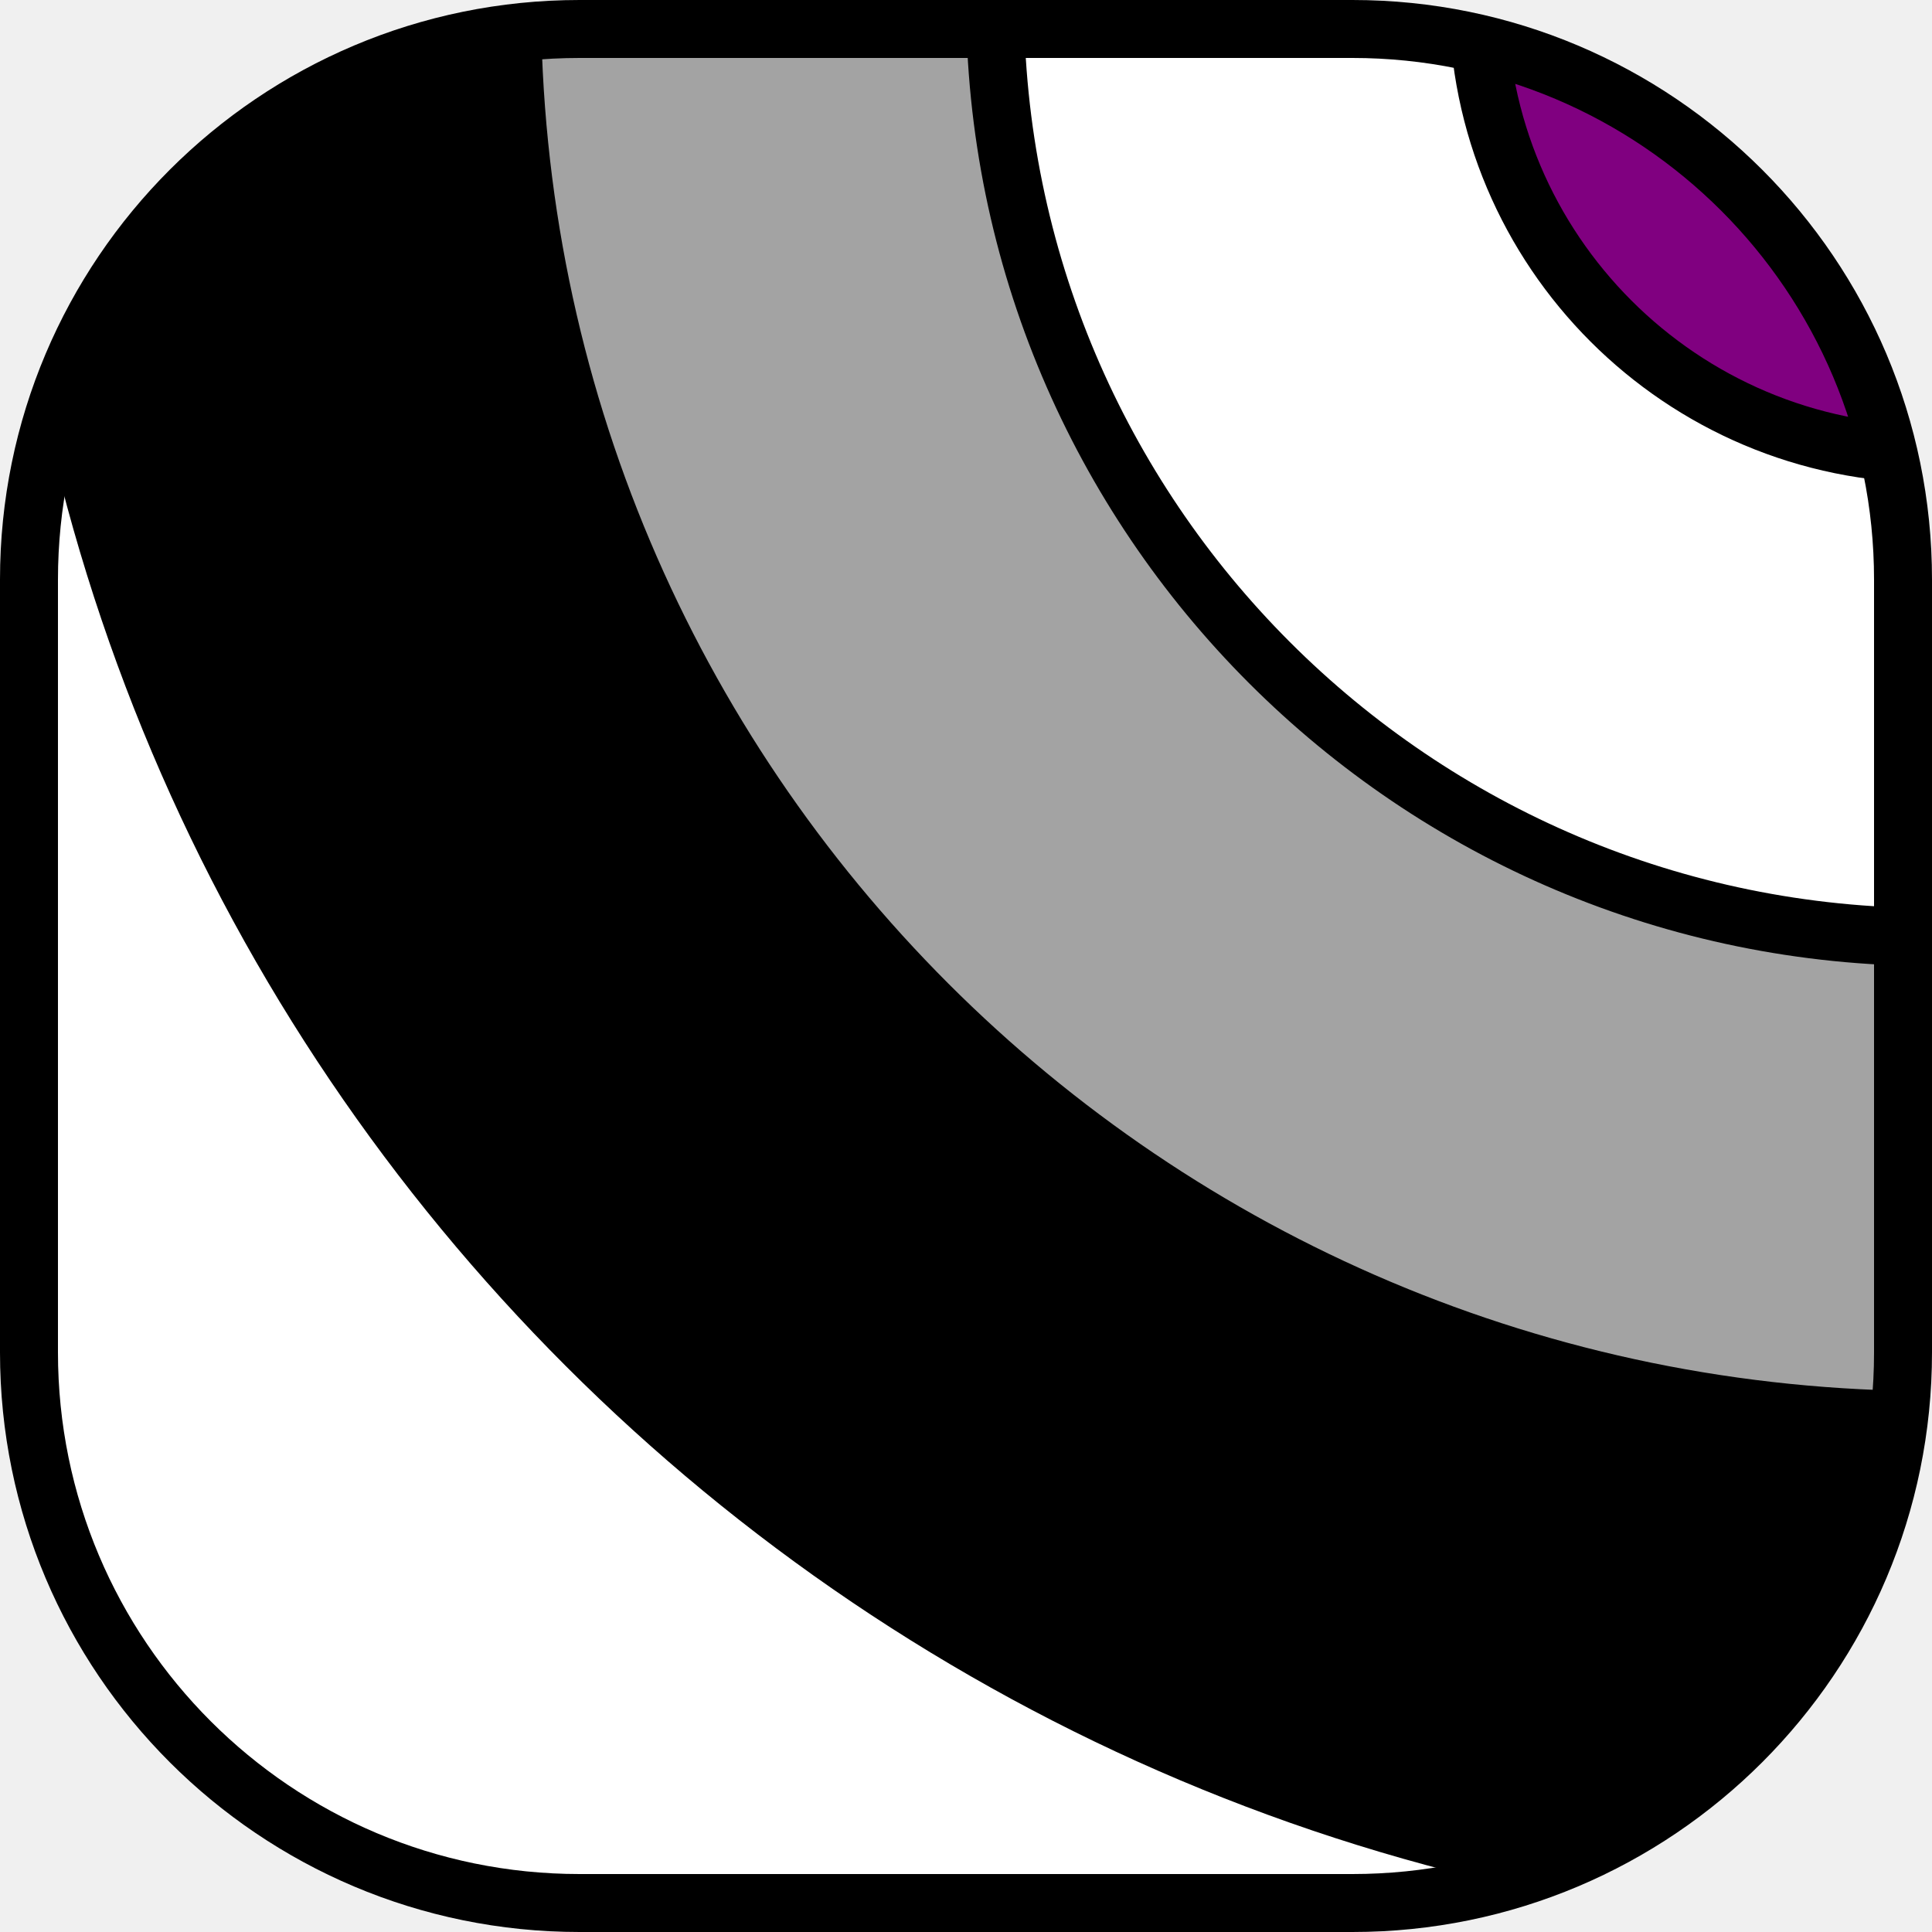
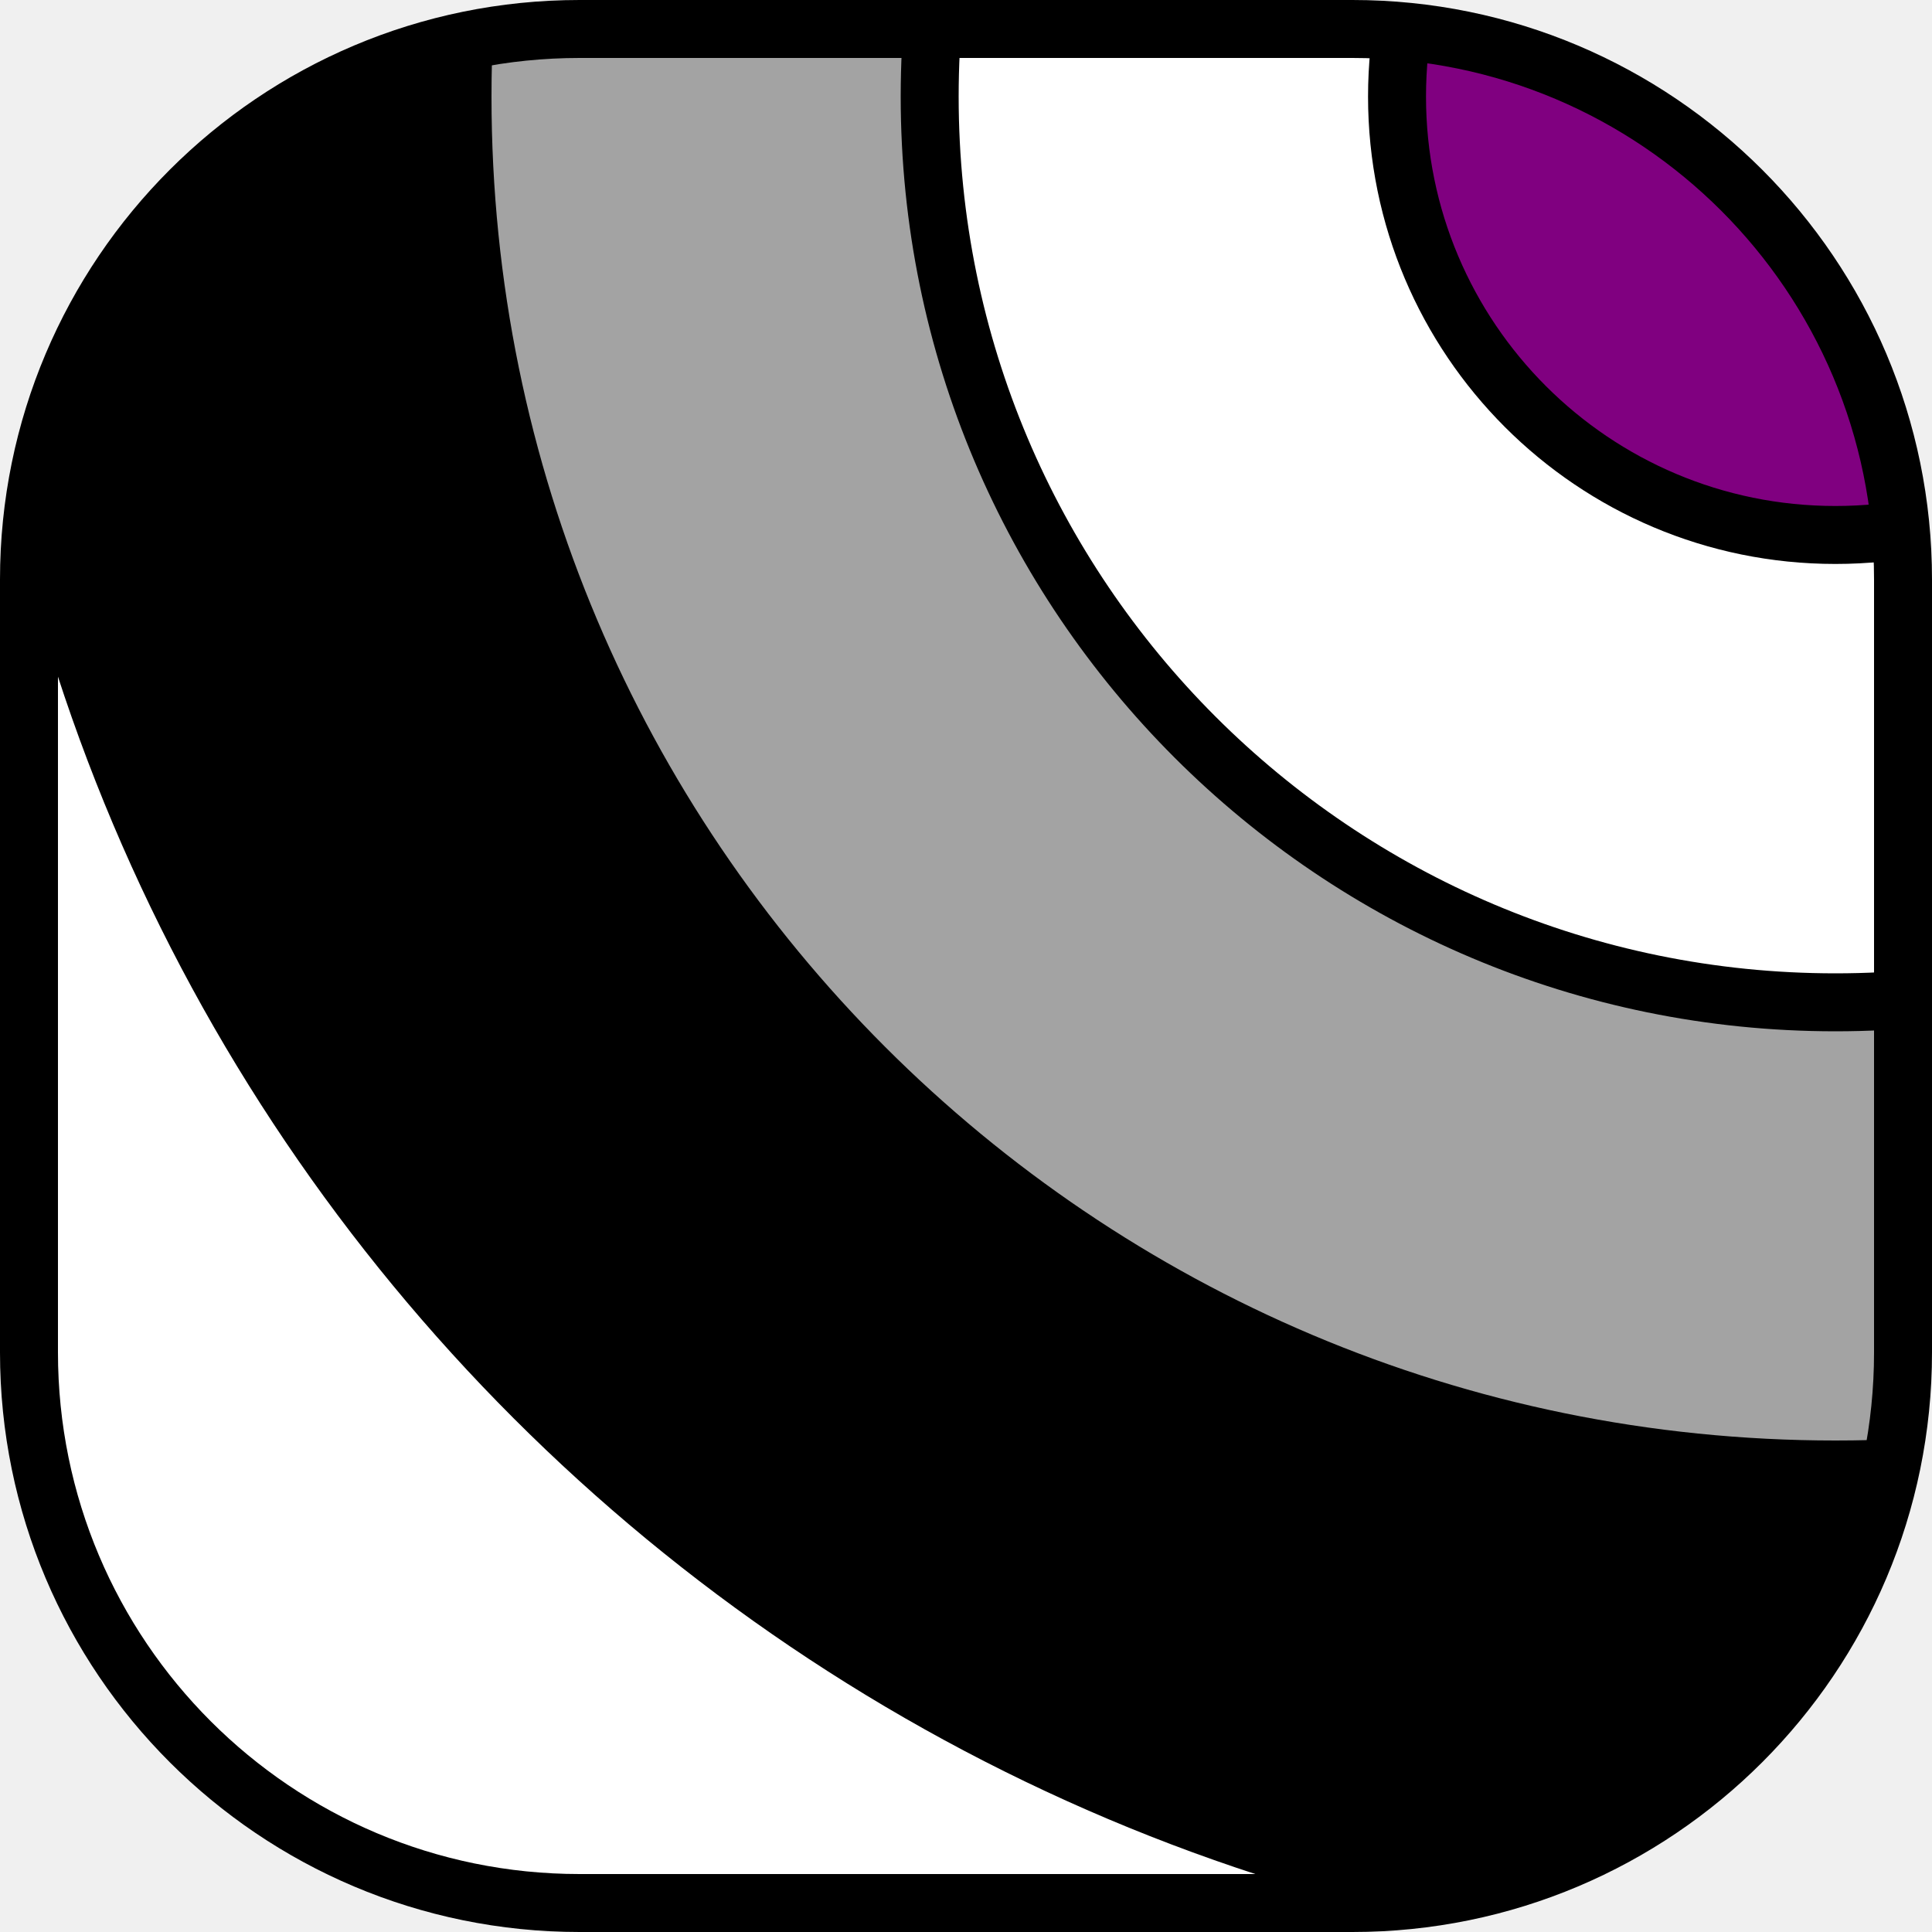
<svg xmlns="http://www.w3.org/2000/svg" width="512" height="512" viewBox="0 0 100 100" focusable="false" role="img" aria-label="engender">
  <defs>
    <clipPath id="mark-tile">
      <rect x="1.5" y="1.5" width="97" height="97" rx="28.50" />
    </clipPath>
  </defs>
  <g clip-path="url(#mark-tile)">
    <rect width="100" height="100" fill="#FFFFFF" />
-     <circle cx="100" cy="0" r="98.50" fill="#000000" stroke="#000" stroke-width="3" />
-     <circle cx="100" cy="0" r="73.50" fill="#A3A3A3" stroke="#000" stroke-width="3" />
-     <circle cx="100" cy="0" r="48.50" fill="#FFFFFF" stroke="#000" stroke-width="3" />
-     <circle cx="100" cy="0" r="23.50" fill="#800080" stroke="#000" stroke-width="3" />
+     <circle cx="95" cy="5" r="95.25" fill="#000000" stroke="#000" stroke-width="3" />
+     <circle cx="95" cy="5" r="71.06" fill="#A3A3A3" stroke="#000" stroke-width="3" />
+     <circle cx="95" cy="5" r="46.88" fill="#FFFFFF" stroke="#000" stroke-width="3" />
+     <circle cx="95" cy="5" r="22.69" fill="#800080" stroke="#000" stroke-width="3" />
  </g>
  <rect x="1.5" y="1.5" width="97" height="97" rx="28.50" fill="none" stroke="#000" stroke-width="3" />
</svg>
